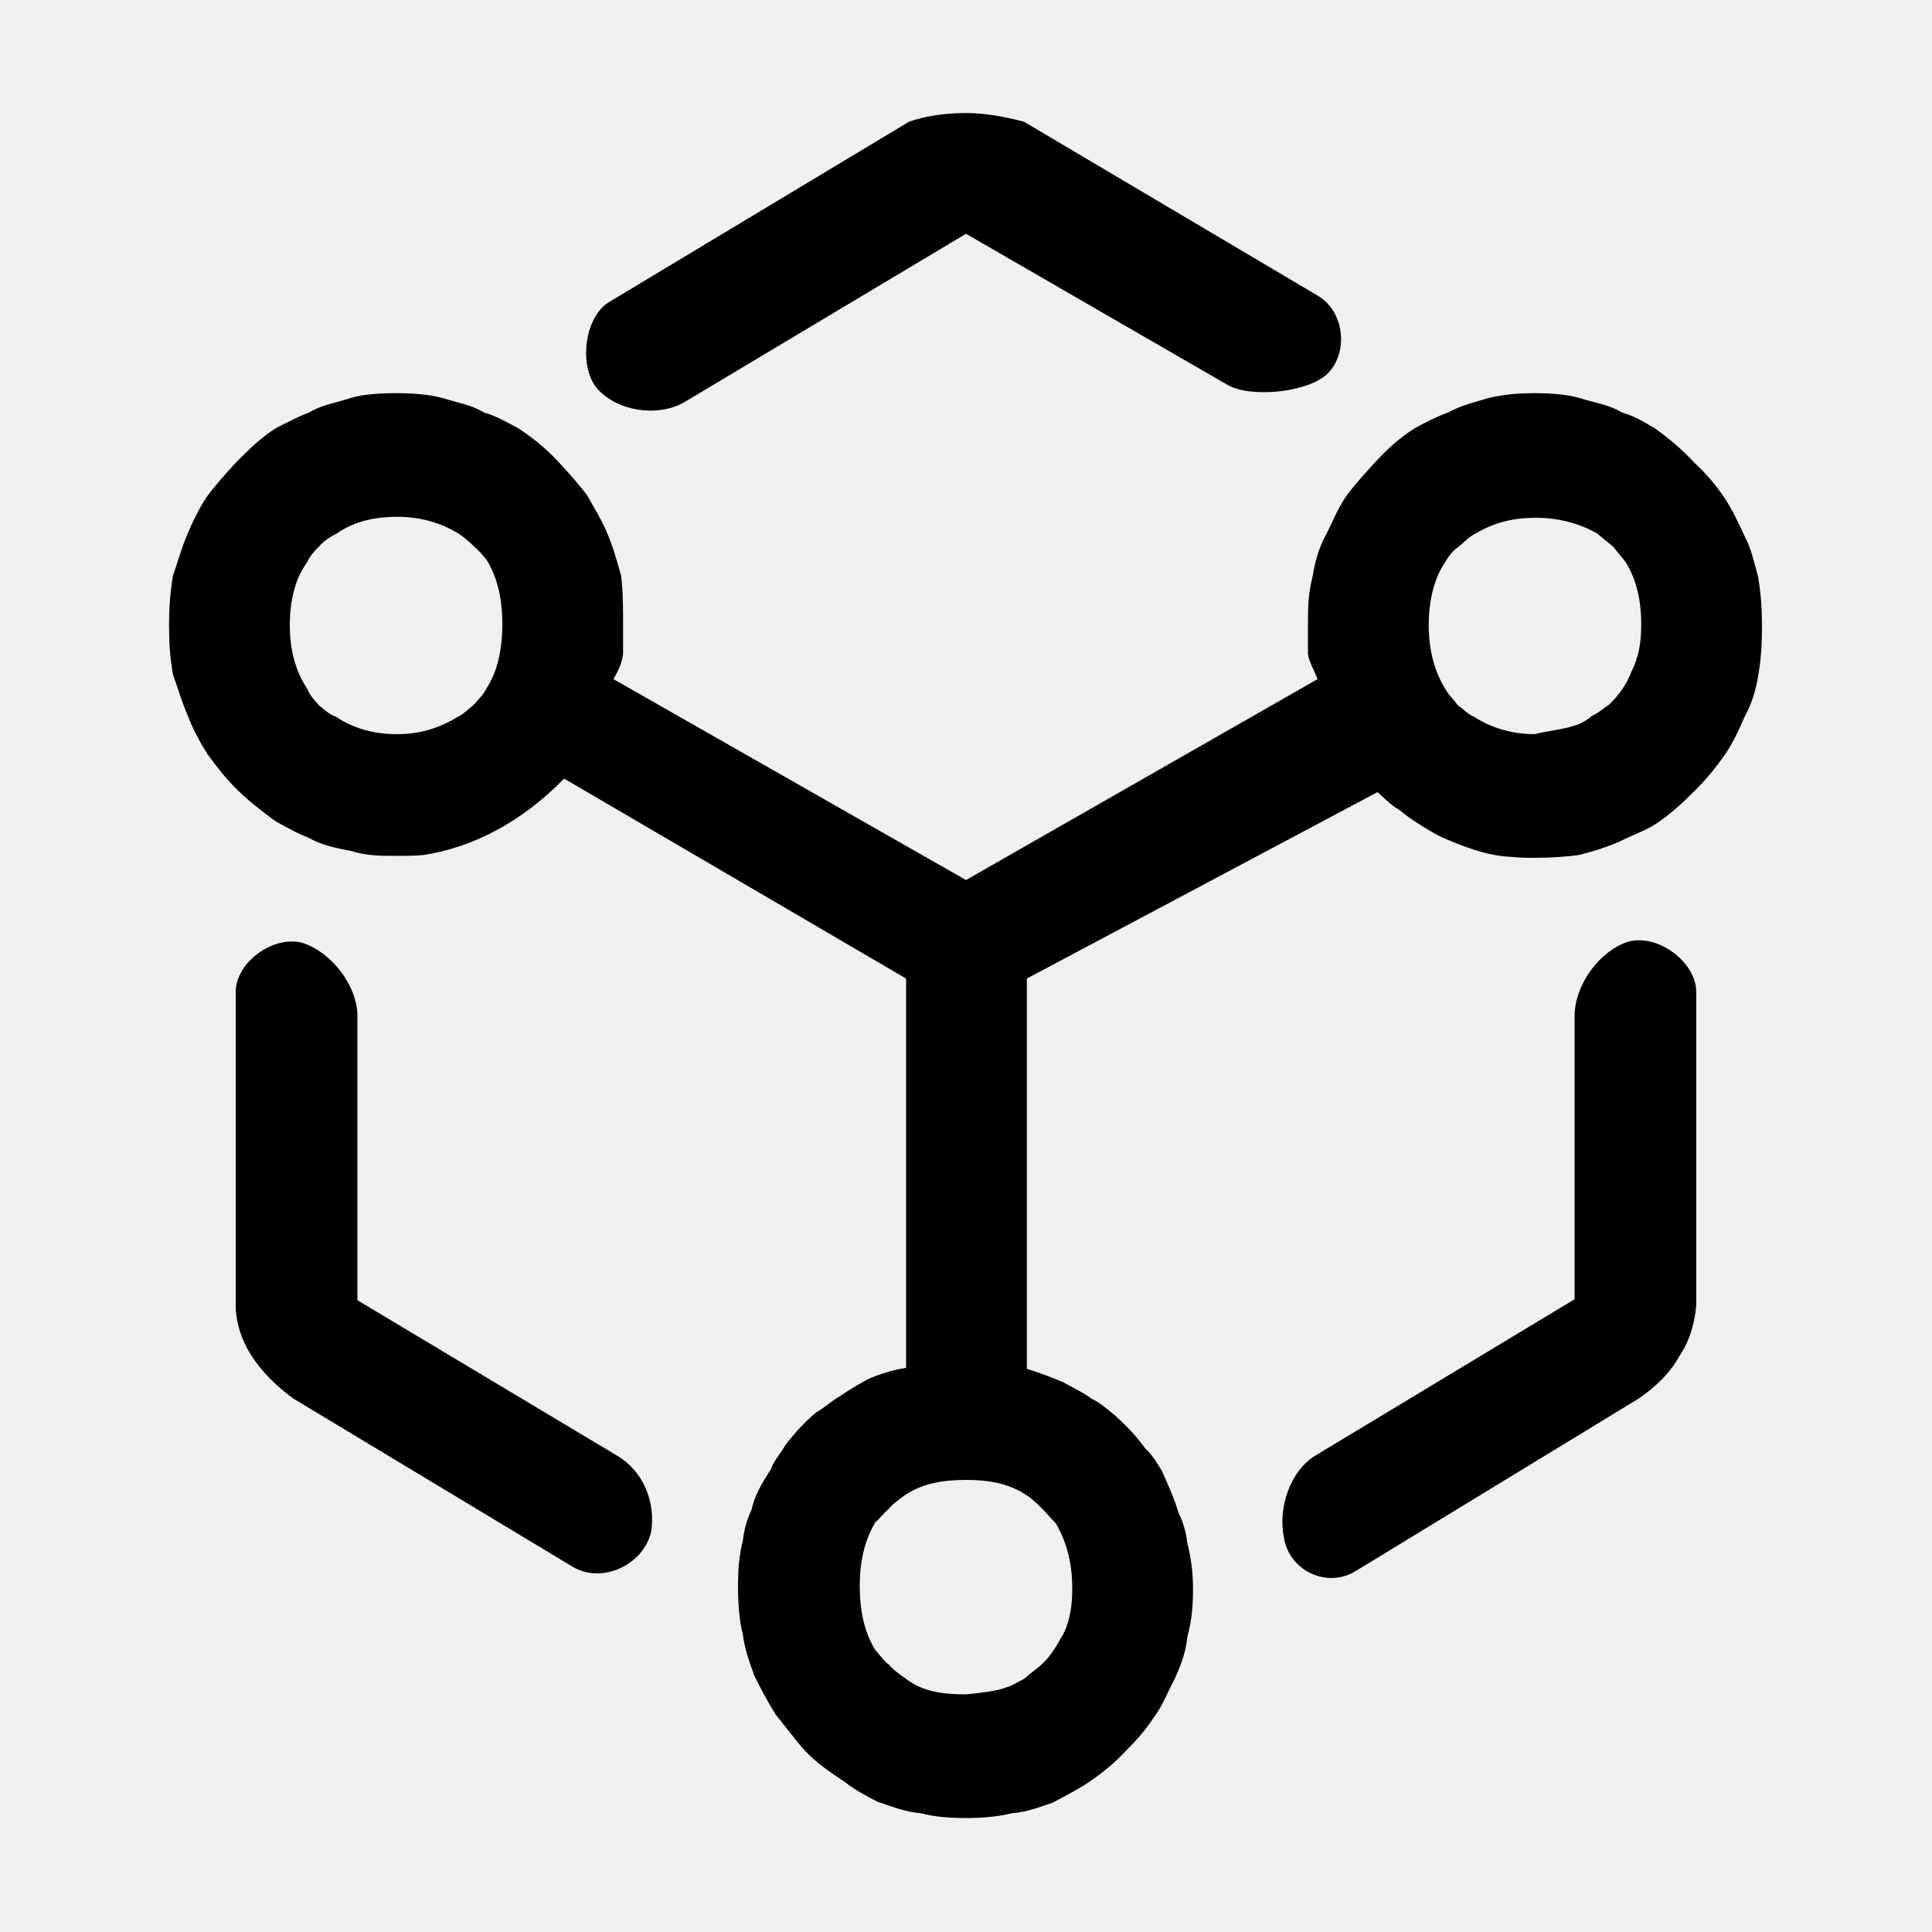
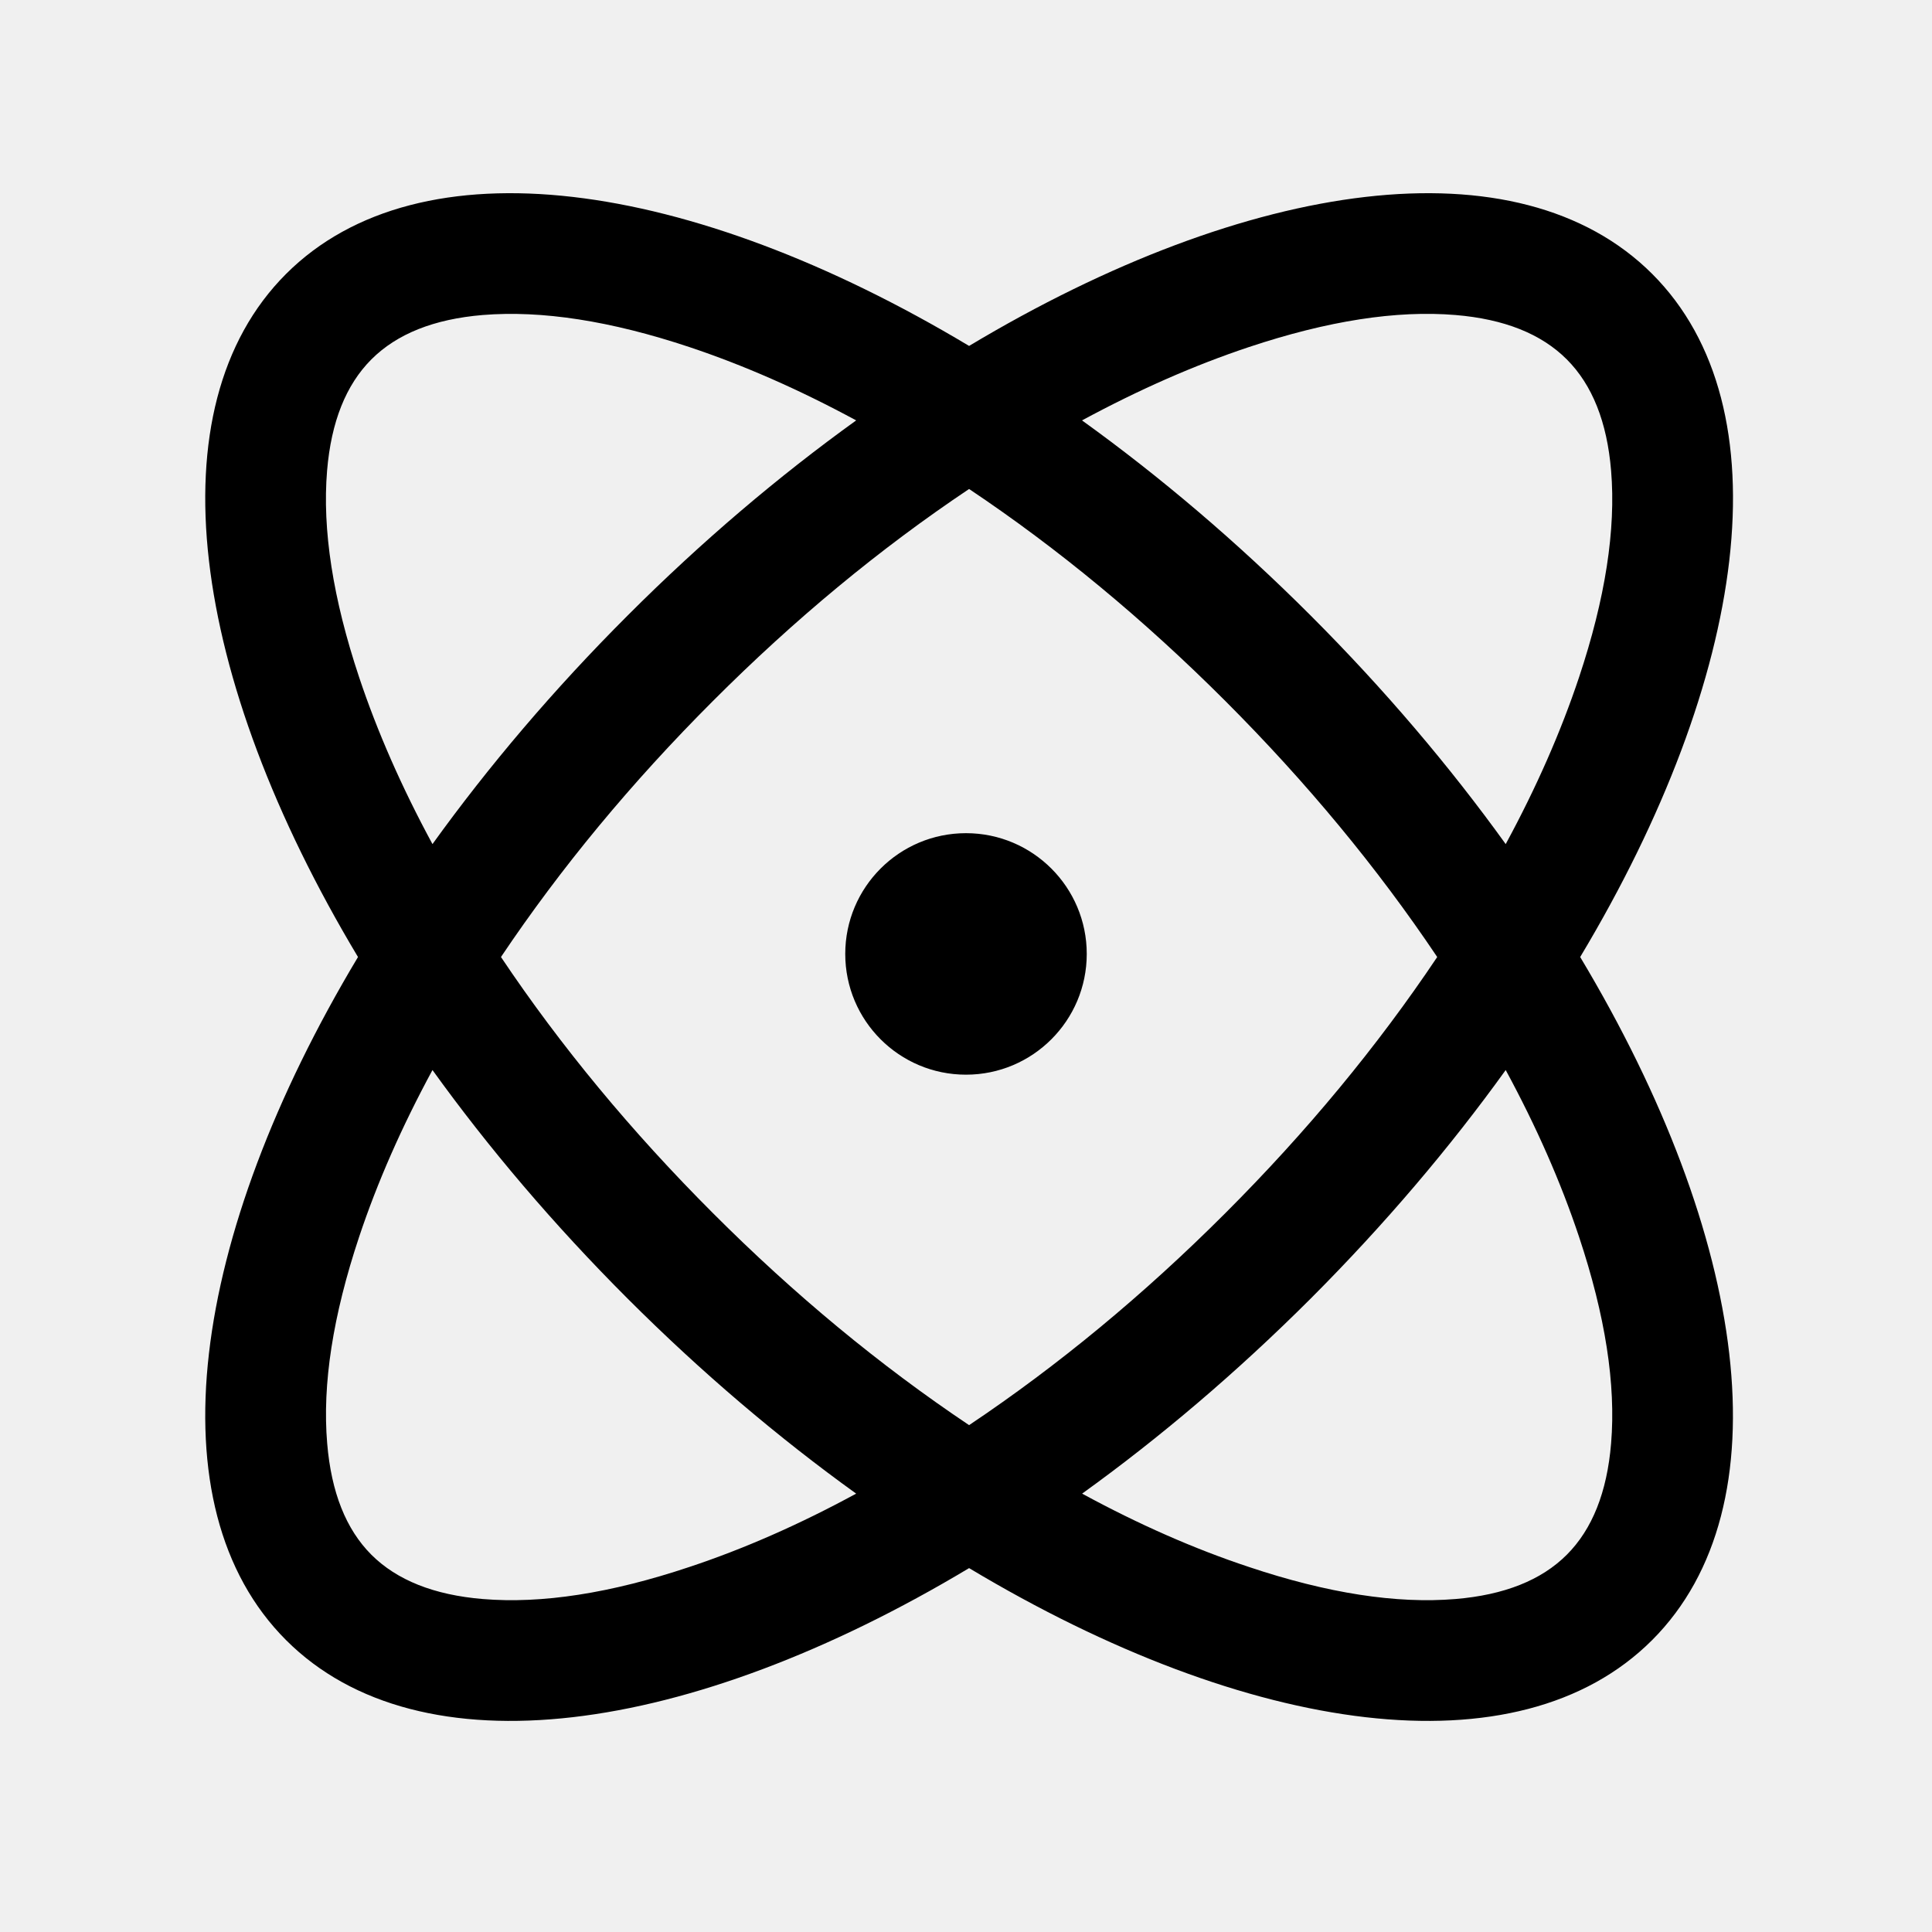
- <svg xmlns="http://www.w3.org/2000/svg" width="20" height="20" viewBox="0 0 20 20" fill="none">
-   <defs>
-     <clipPath id="clip3810_45996">
-       <rect id="模型驱动" width="20" height="20" fill="white" fill-opacity="0" />
-     </clipPath>
-   </defs>
-   <g clip-path="url(#clip3810_45996)">
-     <path id="矢量_158" d="M7.09 4.16L10 2.42L12.7 3.98C12.93 4.12 13.51 4.07 13.73 3.88C13.96 3.67 13.93 3.23 13.64 3.06L10.6 1.26C10.41 1.21 10.2 1.17 10 1.17C9.79 1.17 9.58 1.2 9.41 1.26L6.3 3.13C6.03 3.3 5.98 3.87 6.23 4.07C6.45 4.27 6.84 4.31 7.09 4.16ZM15.89 4.07C16.04 4.07 16.21 4.08 16.35 4.12C16.51 4.17 16.66 4.19 16.79 4.27C16.93 4.31 17.04 4.38 17.14 4.44C17.29 4.55 17.41 4.65 17.55 4.8C17.66 4.9 17.76 5.02 17.85 5.15C17.93 5.27 18 5.42 18.06 5.55C18.13 5.68 18.16 5.83 18.2 5.97C18.23 6.15 18.24 6.31 18.24 6.48C18.24 6.67 18.23 6.83 18.2 7C18.18 7.13 18.13 7.3 18.06 7.42C18 7.56 17.93 7.71 17.85 7.82C17.76 7.95 17.66 8.07 17.55 8.18C17.41 8.32 17.29 8.43 17.14 8.53C17.03 8.6 16.91 8.64 16.79 8.7C16.66 8.76 16.51 8.81 16.35 8.85C16.21 8.87 16.04 8.88 15.89 8.88C15.81 8.88 15.73 8.88 15.64 8.87C15.4 8.86 15.16 8.77 14.91 8.66C14.76 8.58 14.6 8.48 14.48 8.38C14.39 8.33 14.33 8.26 14.26 8.2L10.63 10.13L10.63 14.17C10.76 14.21 10.89 14.26 11.01 14.31C11.11 14.37 11.21 14.41 11.3 14.48C11.39 14.52 11.45 14.58 11.54 14.65C11.65 14.75 11.76 14.86 11.86 15C11.93 15.06 11.98 15.15 12.03 15.23C12.09 15.37 12.16 15.52 12.2 15.66C12.25 15.76 12.28 15.87 12.29 15.97C12.33 16.13 12.35 16.27 12.35 16.45C12.35 16.61 12.34 16.77 12.29 16.95C12.28 17.08 12.23 17.23 12.16 17.38C12.09 17.51 12.04 17.65 11.95 17.77C11.86 17.91 11.76 18.02 11.65 18.13C11.53 18.26 11.39 18.37 11.24 18.47C11.13 18.54 11.01 18.6 10.9 18.66C10.78 18.7 10.63 18.76 10.48 18.77C10.31 18.81 10.16 18.82 10 18.82C9.84 18.82 9.68 18.81 9.53 18.77C9.38 18.76 9.23 18.7 9.08 18.65C8.95 18.58 8.85 18.53 8.75 18.45C8.6 18.35 8.45 18.25 8.33 18.12C8.23 18.01 8.13 17.87 8.03 17.75C7.95 17.62 7.89 17.51 7.81 17.35C7.76 17.21 7.71 17.08 7.69 16.92C7.65 16.77 7.64 16.58 7.64 16.41C7.64 16.26 7.65 16.1 7.69 15.95C7.7 15.85 7.73 15.73 7.78 15.63C7.81 15.48 7.89 15.35 7.98 15.21C8.01 15.12 8.08 15.05 8.13 14.96C8.23 14.83 8.33 14.72 8.45 14.62C8.54 14.57 8.61 14.5 8.7 14.45C8.8 14.38 8.89 14.33 8.98 14.28C9.11 14.22 9.25 14.18 9.38 14.16L9.38 10.13L5.84 8.06C5.4 8.51 4.9 8.77 4.39 8.85C4.29 8.86 4.21 8.86 4.11 8.86C3.95 8.86 3.79 8.86 3.64 8.81C3.48 8.78 3.33 8.75 3.19 8.67C3.08 8.63 2.96 8.56 2.85 8.5C2.7 8.39 2.56 8.28 2.44 8.16C2.33 8.05 2.23 7.92 2.15 7.81C2.06 7.67 1.99 7.53 1.94 7.4C1.88 7.26 1.84 7.12 1.79 6.98C1.76 6.81 1.75 6.66 1.75 6.47C1.75 6.3 1.76 6.15 1.79 5.96C1.84 5.82 1.88 5.67 1.94 5.53C1.99 5.41 2.06 5.26 2.15 5.13C2.24 5.01 2.34 4.9 2.45 4.78C2.58 4.65 2.7 4.53 2.86 4.43C2.98 4.37 3.09 4.31 3.2 4.27C3.33 4.19 3.48 4.17 3.63 4.12C3.76 4.08 3.94 4.07 4.1 4.07C4.26 4.07 4.43 4.08 4.58 4.12C4.74 4.17 4.88 4.19 5.01 4.27C5.15 4.31 5.26 4.38 5.36 4.43C5.51 4.53 5.64 4.63 5.78 4.78C5.89 4.9 5.99 5.01 6.08 5.13C6.15 5.26 6.23 5.38 6.29 5.53C6.35 5.67 6.39 5.82 6.43 5.96C6.45 6.13 6.45 6.3 6.45 6.47C6.45 6.61 6.45 6.71 6.45 6.77C6.44 6.85 6.41 6.93 6.35 7.03L10 9.11L13.64 7.03C13.6 6.93 13.55 6.85 13.54 6.77C13.54 6.71 13.54 6.61 13.54 6.47C13.54 6.3 13.54 6.15 13.59 5.96C13.61 5.83 13.65 5.67 13.73 5.53C13.79 5.41 13.85 5.26 13.94 5.13C14.03 5.01 14.13 4.9 14.24 4.78C14.36 4.65 14.49 4.53 14.65 4.43C14.76 4.37 14.88 4.31 14.99 4.27C15.14 4.19 15.28 4.16 15.41 4.12C15.58 4.08 15.73 4.07 15.89 4.07ZM4.11 7.6C4.36 7.6 4.56 7.53 4.74 7.42C4.79 7.4 4.86 7.33 4.9 7.3C4.96 7.23 5 7.2 5.04 7.12C5.15 6.95 5.2 6.72 5.2 6.46C5.2 6.2 5.15 5.98 5.04 5.8C5 5.75 4.96 5.7 4.9 5.65C4.85 5.6 4.79 5.55 4.74 5.52C4.56 5.41 4.35 5.35 4.11 5.35C3.85 5.35 3.65 5.41 3.49 5.52C3.43 5.55 3.35 5.6 3.31 5.65C3.26 5.7 3.21 5.75 3.18 5.82C3.06 5.98 3 6.21 3 6.47C3 6.73 3.06 6.95 3.18 7.13C3.21 7.2 3.24 7.23 3.3 7.3C3.34 7.33 3.41 7.4 3.48 7.42C3.64 7.53 3.85 7.6 4.11 7.6ZM15.89 7.6C15.99 7.57 16.2 7.55 16.3 7.51C16.35 7.5 16.44 7.45 16.48 7.41C16.55 7.38 16.6 7.33 16.65 7.3C16.76 7.2 16.84 7.08 16.89 6.95C16.96 6.81 16.99 6.66 16.99 6.47C16.99 6.21 16.94 6 16.83 5.82C16.78 5.76 16.75 5.72 16.7 5.66C16.65 5.62 16.58 5.56 16.53 5.52C16.35 5.42 16.14 5.36 15.9 5.36C15.64 5.36 15.45 5.42 15.28 5.52C15.2 5.56 15.15 5.62 15.1 5.66C15.04 5.7 15 5.75 14.96 5.82C14.85 5.98 14.79 6.21 14.79 6.47C14.79 6.73 14.85 6.95 14.96 7.13C15 7.2 15.04 7.23 15.09 7.3C15.14 7.33 15.2 7.4 15.26 7.42C15.43 7.53 15.64 7.6 15.89 7.6ZM3.7 10.52L3.7 13.46L6.39 15.07C6.66 15.23 6.79 15.55 6.74 15.86C6.66 16.2 6.23 16.4 5.93 16.22L3.04 14.48C2.86 14.35 2.71 14.2 2.6 14.03C2.5 13.87 2.45 13.71 2.44 13.55L2.44 10.27C2.44 9.96 2.83 9.68 3.13 9.76C3.44 9.86 3.7 10.21 3.7 10.52ZM17.56 10.27L17.56 13.5C17.55 13.66 17.5 13.87 17.39 14.03C17.29 14.21 17.15 14.35 16.96 14.48L14.04 16.26C13.74 16.45 13.34 16.26 13.29 15.91C13.23 15.62 13.35 15.22 13.63 15.06L16.3 13.45L16.3 10.52C16.3 10.2 16.55 9.85 16.85 9.75C17.16 9.66 17.56 9.96 17.56 10.27ZM11.1 16.45C11.1 16.17 11.04 15.96 10.93 15.77C10.89 15.73 10.84 15.67 10.8 15.63C10.74 15.57 10.69 15.52 10.63 15.48C10.45 15.36 10.25 15.32 10 15.32C9.75 15.32 9.55 15.36 9.38 15.47C9.31 15.52 9.25 15.56 9.2 15.62C9.15 15.66 9.11 15.72 9.06 15.76C8.95 15.95 8.9 16.16 8.9 16.42C8.9 16.68 8.95 16.9 9.06 17.08C9.11 17.13 9.15 17.2 9.2 17.23C9.25 17.29 9.31 17.33 9.38 17.38C9.55 17.51 9.75 17.54 10 17.54C10.1 17.53 10.31 17.51 10.41 17.47C10.48 17.45 10.54 17.41 10.6 17.38C10.66 17.33 10.71 17.29 10.76 17.25C10.88 17.15 10.94 17.03 11.01 16.91C11.08 16.77 11.1 16.6 11.1 16.45Z" fill="currentColor" fill-opacity="1" fill-rule="evenodd" />
-   </g>
+ <svg xmlns="http://www.w3.org/2000/svg" viewBox="0 0 20 20" width="20" height="20" fill="none">
+   <rect id="模型管理" width="20" height="20" x="0" y="0" fill="rgb(255,255,255)" fill-opacity="0" />
+   <path id="矢量 90" d="M17.104 2.836C15.719 1.452 12.93 1.845 10.032 3.581C7.134 1.845 4.345 1.452 2.961 2.836C1.577 4.22 1.969 7.01 3.706 9.907C1.969 12.805 1.577 15.594 2.961 16.978C4.345 18.363 7.135 17.97 10.032 16.233C12.93 17.97 15.719 18.363 17.103 16.978C18.487 15.594 18.095 12.805 16.358 9.907C18.095 7.01 18.488 4.22 17.104 2.836ZM13.568 6.372C14.333 7.137 15.009 7.935 15.587 8.738C15.905 8.151 16.158 7.575 16.346 7.012C16.618 6.196 16.729 5.482 16.678 4.872C16.636 4.368 16.483 3.984 16.219 3.72C15.955 3.456 15.572 3.303 15.067 3.261C14.457 3.21 13.744 3.321 12.928 3.593C12.364 3.781 11.789 4.034 11.201 4.352C12.004 4.93 12.802 5.606 13.568 6.372ZM7.137 3.593C7.7 3.781 8.276 4.034 8.863 4.352C8.06 4.93 7.262 5.606 6.497 6.372C5.731 7.137 5.055 7.935 4.477 8.738C4.159 8.151 3.906 7.575 3.718 7.012C3.446 6.196 3.335 5.482 3.386 4.872C3.428 4.368 3.581 3.984 3.845 3.72C4.109 3.456 4.493 3.303 4.997 3.261C5.607 3.211 6.321 3.321 7.137 3.593ZM7.381 7.256Q6.115 8.522 5.186 9.907C5.805 10.831 6.537 11.715 7.381 12.559C8.224 13.403 9.108 14.134 10.032 14.753C10.956 14.134 11.84 13.403 12.684 12.559C13.528 11.715 14.259 10.831 14.878 9.907Q13.949 8.522 12.684 7.256C11.84 6.412 10.956 5.68 10.032 5.062C9.108 5.68 8.224 6.412 7.381 7.256ZM10 8.625C9.309 8.625 8.75 9.185 8.75 9.875C8.75 10.565 9.309 11.125 10 11.125C10.69 11.125 11.25 10.565 11.25 9.875C11.25 9.185 10.69 8.625 10 8.625ZM12.928 16.221C12.364 16.034 11.789 15.781 11.202 15.462C12.005 14.884 12.802 14.208 13.568 13.443C14.333 12.677 15.009 11.88 15.587 11.077C15.905 11.664 16.158 12.239 16.346 12.803C16.618 13.619 16.729 14.332 16.678 14.942C16.636 15.447 16.483 15.831 16.219 16.095Q15.824 16.49 15.067 16.553C14.457 16.604 13.743 16.494 12.928 16.221ZM3.718 12.803C3.906 12.239 4.159 11.664 4.477 11.077C5.055 11.88 5.731 12.677 6.497 13.443C7.262 14.208 8.06 14.884 8.863 15.462C8.276 15.781 7.7 16.034 7.137 16.221C6.321 16.494 5.608 16.604 4.997 16.553C4.493 16.511 4.109 16.358 3.845 16.095C3.581 15.831 3.429 15.447 3.387 14.942C3.335 14.332 3.446 13.619 3.718 12.803Z" fill="currentColor" fill-rule="evenodd" />
</svg>
